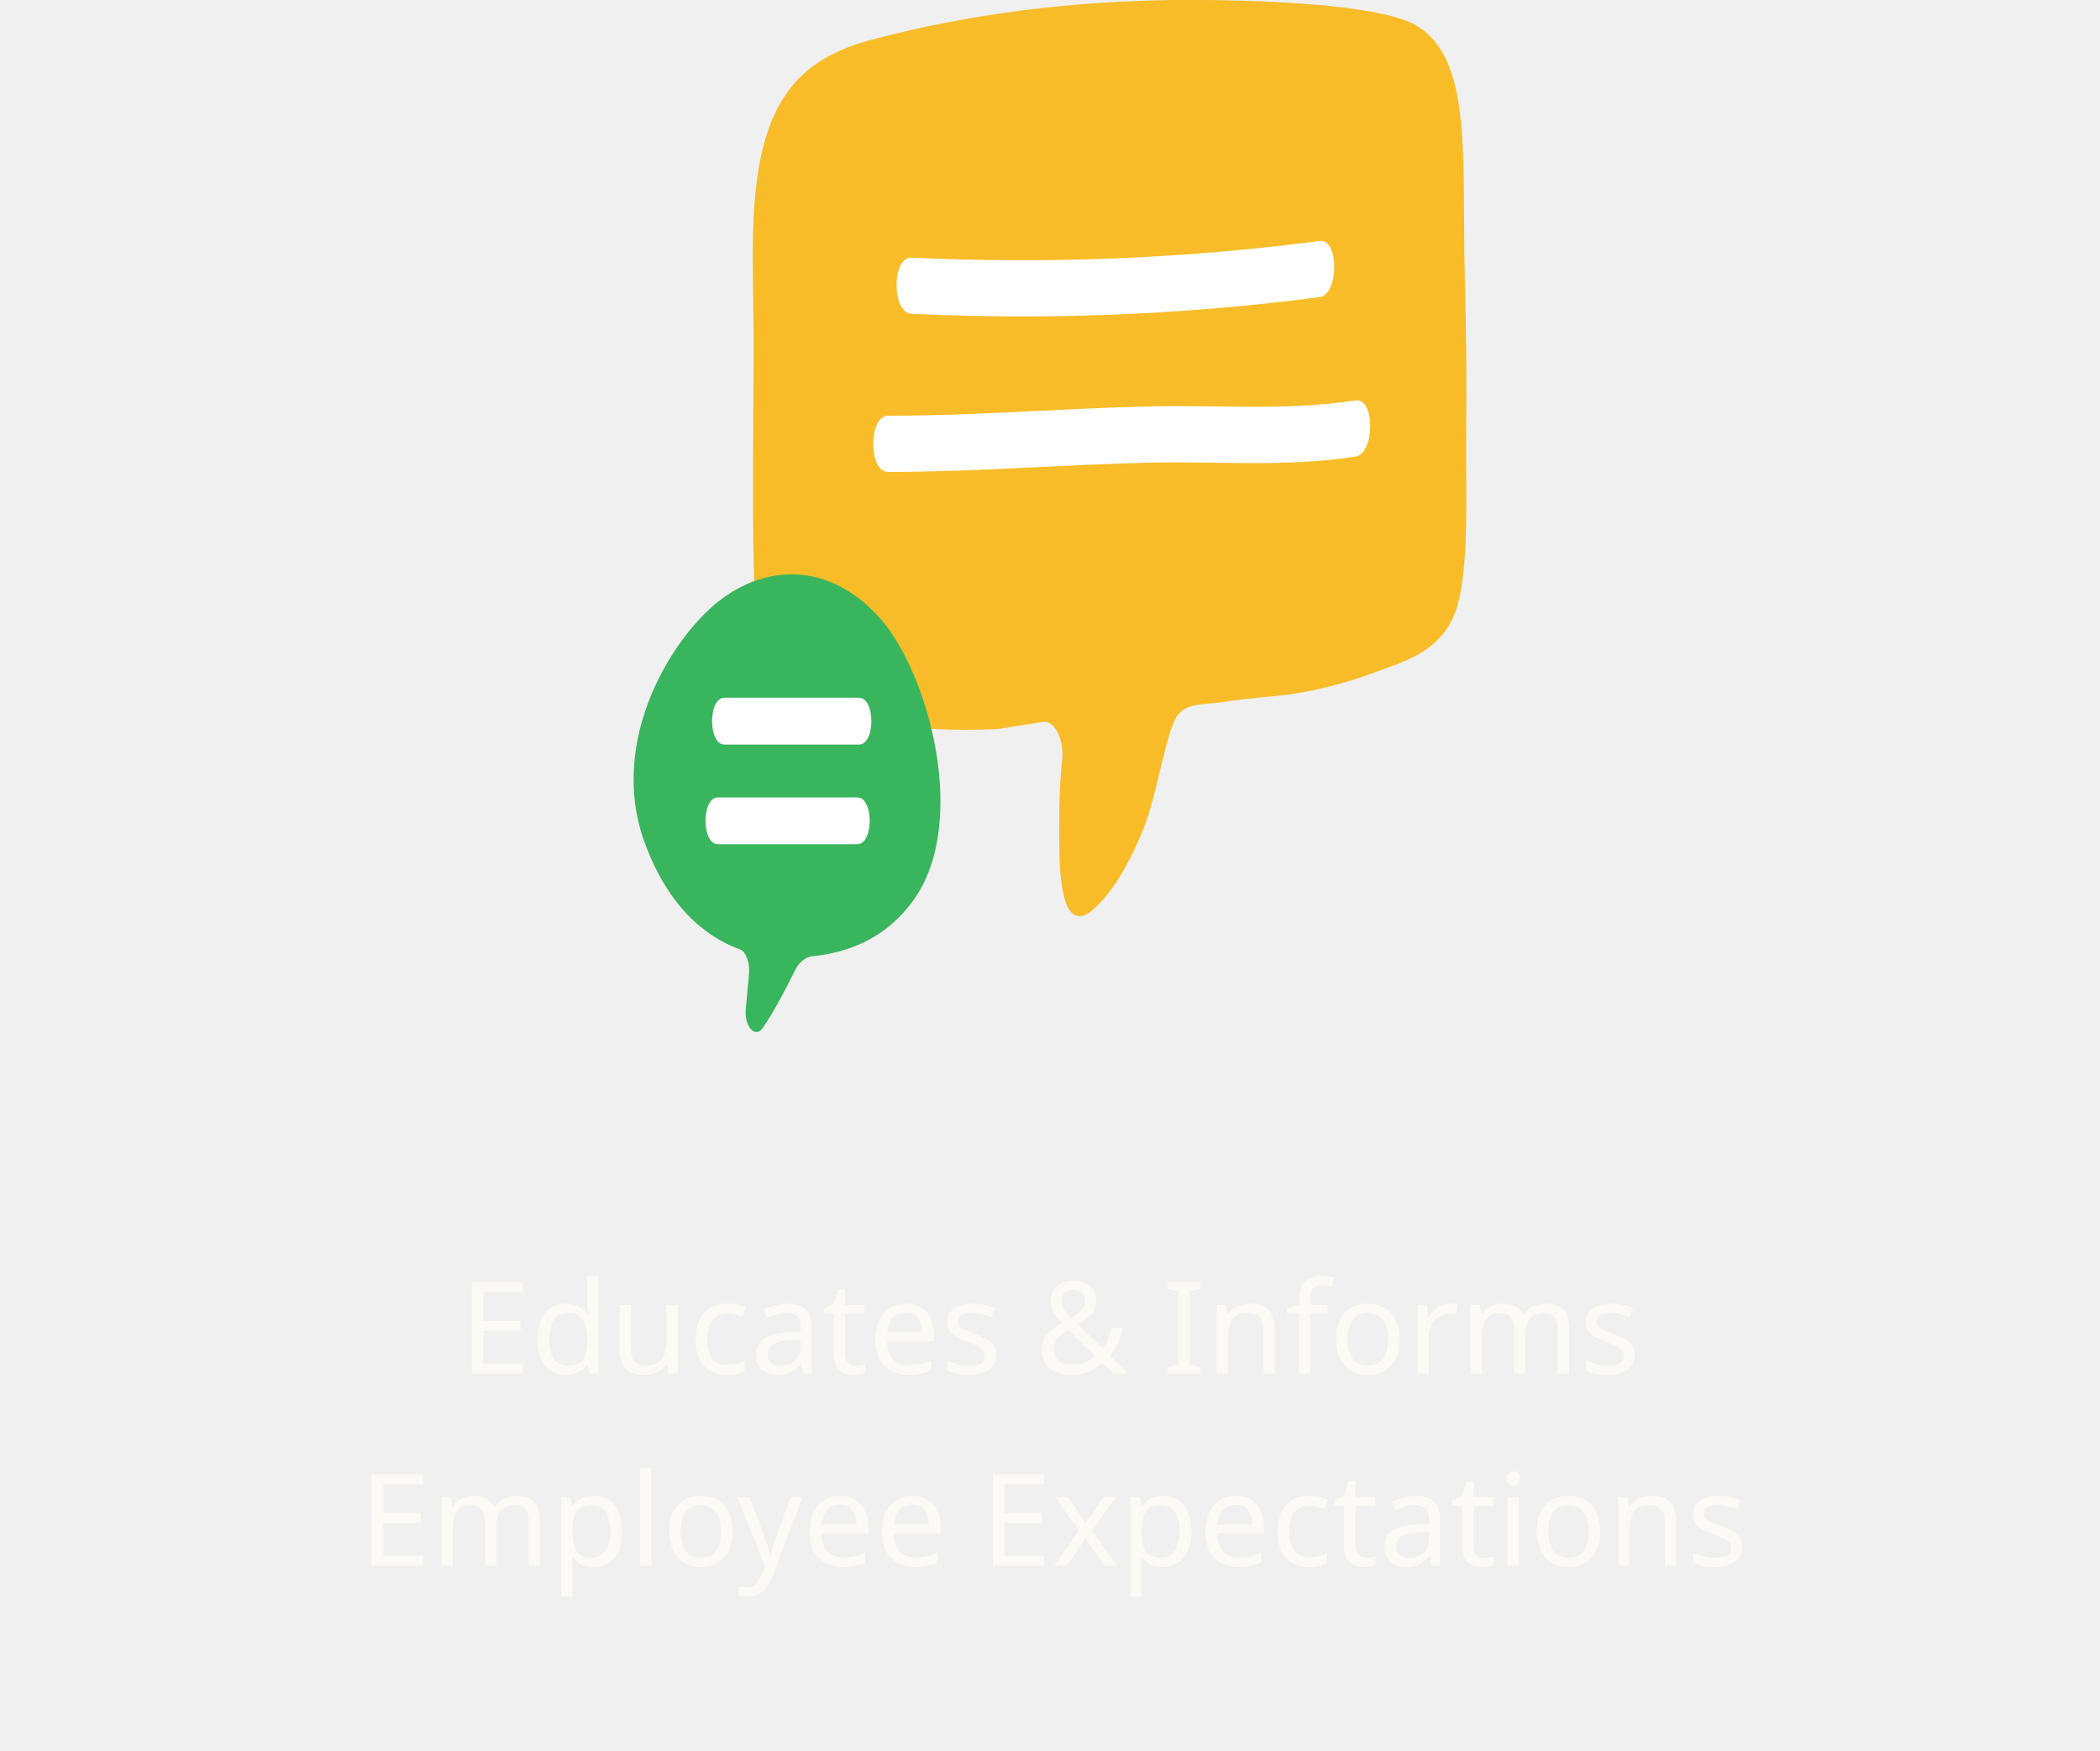
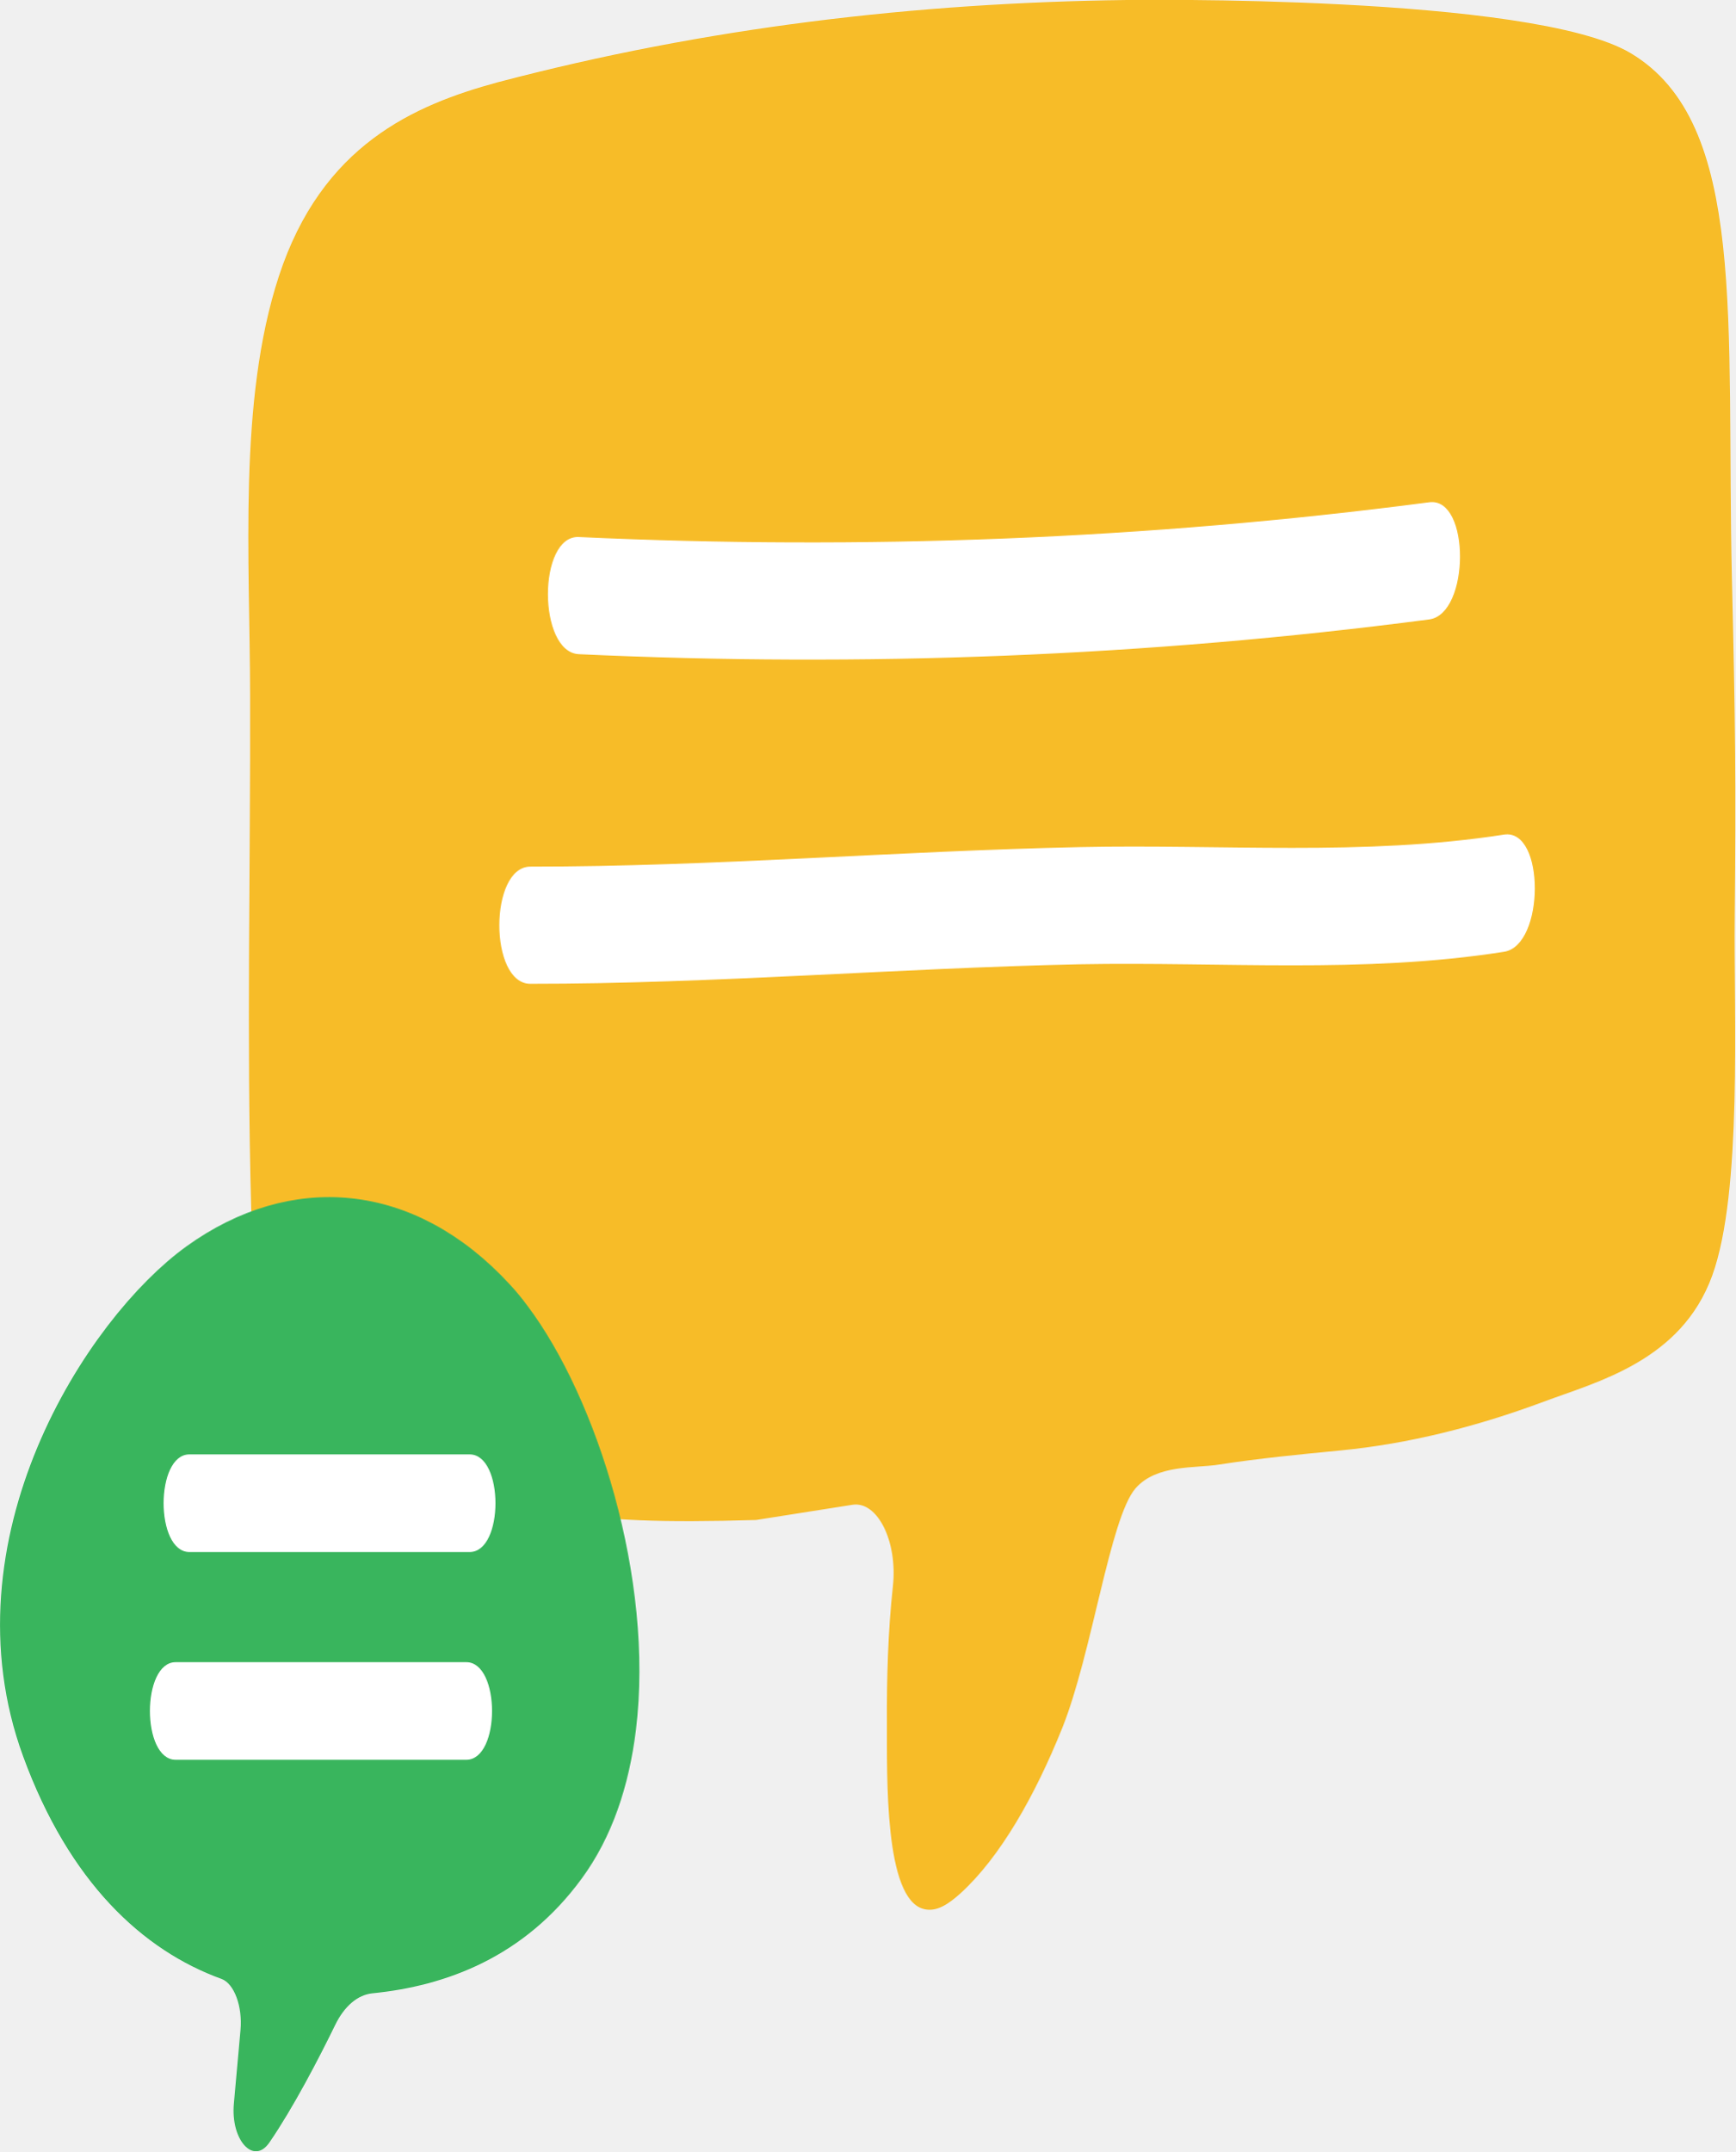
- <svg xmlns="http://www.w3.org/2000/svg" width="295" height="246" viewBox="0 0 295 246" fill="none">
-   <g clip-path="url(#clip0_1_498)">
-     <path d="M198.938 3.58C206.85 8.293 205.366 21.692 205.769 38.988C206 48.649 206.043 52.861 205.957 61.733C205.884 68.472 206.49 80.319 204.443 85.979C202.353 91.744 196.675 93.139 193.086 94.482C188.561 96.167 183.978 97.325 179.366 97.772C176.642 98.036 173.918 98.299 171.208 98.72C169.608 98.984 166.985 98.694 165.559 100.326C163.829 102.327 162.633 111.462 160.615 116.49C158.814 120.965 156.464 125.177 153.726 127.652C152.962 128.336 152.126 128.915 151.276 128.678C148.61 127.994 148.811 119.728 148.797 116.147C148.783 113.147 148.869 109.961 149.201 106.934C149.532 103.906 148.163 101.168 146.477 101.432L139.977 102.458C127.51 102.827 124.599 101.985 113.371 97.878C108.803 96.219 106.179 90.138 105.934 81.398C105.617 69.973 105.891 58.39 105.862 46.965C105.848 37.619 105.041 27.062 107.794 18.638C110.691 9.767 116.931 7.082 122.523 5.555C136.59 1.843 150.757 0.184 164.982 0C164.982 0 192.25 -0.395 198.938 3.58Z" fill="#F7BC28" />
-     <path d="M128.029 44.095C147.125 44.99 166.308 44.253 185.361 41.752C188.114 41.383 188.143 33.486 185.361 33.855C166.308 36.355 147.125 37.093 128.029 36.198C125.247 36.066 125.247 43.963 128.029 44.095Z" fill="white" />
-     <path d="M124.757 66.314C137.109 66.314 149.46 65.261 161.812 64.998C171.367 64.813 180.879 65.656 190.406 64.155C193.158 63.734 193.187 55.836 190.406 56.258C180.879 57.732 171.367 56.889 161.812 57.1C149.46 57.363 137.109 58.416 124.757 58.416C121.976 58.416 121.961 66.314 124.757 66.314Z" fill="white" />
-     <path d="M105.214 136.839C105.358 135.26 104.796 133.707 103.931 133.391C98.627 131.469 93.67 126.888 90.556 118.385C85.224 103.801 94.779 88.901 101.582 84.004C108.572 78.976 116.902 79.555 123.374 86.584C123.792 87.032 124.181 87.506 124.57 88.032C129.225 94.219 133.116 106.407 131.877 116.595C131.416 120.36 130.277 123.835 128.202 126.651C124.339 131.916 119.093 133.864 114.092 134.365C113.126 134.47 112.218 135.207 111.584 136.523C110.532 138.682 108.774 142.078 107.16 144.421C106.093 145.974 104.537 144.237 104.767 141.789L105.214 136.839Z" fill="#39B55D" />
-     <path d="M101.769 104.617C108.067 104.617 114.366 104.617 120.664 104.617C122.984 104.617 122.984 98.036 120.664 98.036C114.366 98.036 108.067 98.036 101.769 98.036C99.449 98.036 99.449 104.617 101.769 104.617Z" fill="white" />
-     <path d="M100.847 118.622C107.376 118.622 113.904 118.622 120.433 118.622C122.754 118.622 122.754 112.041 120.433 112.041C113.904 112.041 107.376 112.041 100.847 112.041C98.526 112.041 98.526 118.622 100.847 118.622Z" fill="white" />
+ <svg xmlns="http://www.w3.org/2000/svg" width="117" height="145" viewBox="0 0 117 145" fill="none">
+   <g clip-path="url(#clip0_1_499)">
+     <path d="M109.938 3.58C117.85 8.293 116.366 21.692 116.769 38.988C117 48.649 117.043 52.861 116.957 61.733C116.884 68.472 117.49 80.319 115.443 85.979C113.353 91.744 107.675 93.139 104.086 94.482C99.561 96.167 94.978 97.325 90.366 97.772C87.642 98.036 84.918 98.299 82.208 98.72C80.608 98.984 77.985 98.694 76.558 100.326C74.829 102.327 73.633 111.462 71.615 116.49C69.814 120.965 67.464 125.177 64.726 127.652C63.962 128.336 63.126 128.915 62.276 128.678C59.609 127.994 59.811 119.728 59.797 116.147C59.782 113.147 59.869 109.961 60.2 106.934C60.532 103.906 59.163 101.168 57.477 101.432L50.977 102.458C38.51 102.827 35.599 101.985 24.371 97.878C19.802 96.219 17.179 90.138 16.934 81.398C16.617 69.973 16.891 58.39 16.862 46.965C16.848 37.619 16.041 27.062 18.794 18.638C21.691 9.767 27.931 7.082 33.523 5.555C47.59 1.843 61.757 0.184 75.982 0C75.982 0 103.25 -0.395 109.938 3.58Z" fill="#F7BC28" />
+     <path d="M39.029 44.095C58.125 44.99 77.308 44.253 96.361 41.752C99.114 41.383 99.143 33.486 96.361 33.855C77.308 36.355 58.125 37.093 39.029 36.198C36.247 36.066 36.247 43.963 39.029 44.095Z" fill="white" />
+     <path d="M35.757 66.314C48.109 66.314 60.46 65.261 72.811 64.998C82.367 64.813 91.879 65.656 101.406 64.155C104.158 63.734 104.187 55.836 101.406 56.258C91.879 57.732 82.367 56.889 72.811 57.1C60.46 57.363 48.109 58.416 35.757 58.416C32.975 58.416 32.961 66.314 35.757 66.314Z" fill="white" />
+     <path d="M16.214 136.839C16.358 135.26 15.796 133.707 14.931 133.391C9.627 131.469 4.67 126.888 1.557 118.385C-3.776 103.801 5.779 88.901 12.582 84.004C19.572 78.976 27.902 79.555 34.374 86.584C34.792 87.032 35.181 87.506 35.57 88.032C40.225 94.219 44.116 106.407 42.877 116.595C42.416 120.36 41.277 123.835 39.202 126.651C35.339 131.916 30.093 133.864 25.092 134.365C24.126 134.47 23.218 135.207 22.584 136.523C21.532 138.682 19.774 142.078 18.16 144.421C17.093 145.974 15.537 144.237 15.767 141.789L16.214 136.839Z" fill="#39B55D" />
+     <path d="M12.769 104.617C19.067 104.617 25.366 104.617 31.664 104.617C33.984 104.617 33.984 98.036 31.664 98.036C25.366 98.036 19.067 98.036 12.769 98.036C10.449 98.036 10.449 104.617 12.769 104.617Z" fill="white" />
+     <path d="M11.847 118.622C18.376 118.622 24.904 118.622 31.433 118.622C33.754 118.622 33.754 112.041 31.433 112.041C24.904 112.041 18.376 112.041 11.847 112.041C9.526 112.041 9.526 118.622 11.847 118.622Z" fill="white" />
  </g>
-   <path d="M59.405 220H52.223V207.148H59.405V208.57H53.843V212.584H59.081V213.988H53.843V218.578H59.405V220ZM72.593 210.172C73.684 210.172 74.501 210.454 75.04 211.018C75.581 211.57 75.85 212.47 75.85 213.718V220H74.284V213.79C74.284 212.266 73.63 211.504 72.323 211.504C71.386 211.504 70.715 211.774 70.306 212.314C69.91 212.854 69.713 213.64 69.713 214.672V220H68.147V213.79C68.147 212.266 67.487 211.504 66.166 211.504C65.195 211.504 64.522 211.804 64.15 212.404C63.779 213.004 63.593 213.868 63.593 214.996V220H62.008V210.352H63.286L63.52 211.666H63.611C63.91 211.162 64.312 210.79 64.817 210.55C65.332 210.298 65.879 210.172 66.454 210.172C67.966 210.172 68.951 210.712 69.406 211.792H69.496C69.82 211.24 70.258 210.832 70.811 210.568C71.374 210.304 71.969 210.172 72.593 210.172ZM83.421 210.172C84.609 210.172 85.563 210.586 86.283 211.414C87.015 212.242 87.381 213.49 87.381 215.158C87.381 216.802 87.015 218.05 86.283 218.902C85.563 219.754 84.603 220.18 83.403 220.18C82.659 220.18 82.041 220.042 81.549 219.766C81.069 219.478 80.691 219.148 80.415 218.776H80.307C80.331 218.98 80.355 219.238 80.379 219.55C80.403 219.862 80.415 220.132 80.415 220.36V224.32H78.831V210.352H80.127L80.343 211.666H80.415C80.703 211.246 81.081 210.892 81.549 210.604C82.017 210.316 82.641 210.172 83.421 210.172ZM83.133 211.504C82.149 211.504 81.453 211.78 81.045 212.332C80.649 212.884 80.439 213.724 80.415 214.852V215.158C80.415 216.346 80.607 217.264 80.991 217.912C81.387 218.548 82.113 218.866 83.169 218.866C83.757 218.866 84.237 218.704 84.609 218.38C84.993 218.056 85.275 217.618 85.455 217.066C85.647 216.502 85.743 215.86 85.743 215.14C85.743 214.036 85.527 213.154 85.095 212.494C84.675 211.834 84.021 211.504 83.133 211.504ZM91.489 220H89.905V206.32H91.489V220ZM102.934 215.158C102.934 216.754 102.526 217.99 101.71 218.866C100.906 219.742 99.814 220.18 98.434 220.18C97.582 220.18 96.82 219.988 96.148 219.604C95.488 219.208 94.966 218.638 94.582 217.894C94.198 217.138 94.006 216.226 94.006 215.158C94.006 213.562 94.408 212.332 95.212 211.468C96.016 210.604 97.108 210.172 98.488 210.172C99.364 210.172 100.132 210.37 100.792 210.766C101.464 211.15 101.986 211.714 102.358 212.458C102.742 213.19 102.934 214.09 102.934 215.158ZM95.644 215.158C95.644 216.298 95.866 217.204 96.31 217.876C96.766 218.536 97.486 218.866 98.47 218.866C99.442 218.866 100.156 218.536 100.612 217.876C101.068 217.204 101.296 216.298 101.296 215.158C101.296 214.018 101.068 213.124 100.612 212.476C100.156 211.828 99.436 211.504 98.452 211.504C97.468 211.504 96.754 211.828 96.31 212.476C95.866 213.124 95.644 214.018 95.644 215.158ZM103.581 210.352H105.273L107.361 215.842C107.541 216.322 107.703 216.784 107.847 217.228C107.991 217.66 108.099 218.074 108.171 218.47H108.243C108.315 218.17 108.429 217.78 108.585 217.3C108.741 216.808 108.903 216.316 109.071 215.824L111.033 210.352H112.743L108.585 221.332C108.249 222.244 107.811 222.97 107.271 223.51C106.743 224.05 106.011 224.32 105.075 224.32C104.787 224.32 104.535 224.302 104.319 224.266C104.103 224.242 103.917 224.212 103.761 224.176V222.916C103.893 222.94 104.049 222.964 104.229 222.988C104.421 223.012 104.619 223.024 104.823 223.024C105.375 223.024 105.819 222.868 106.155 222.556C106.503 222.244 106.773 221.83 106.965 221.314L107.469 220.036L103.581 210.352ZM117.994 210.172C118.822 210.172 119.53 210.352 120.118 210.712C120.718 211.072 121.174 211.582 121.486 212.242C121.81 212.89 121.972 213.652 121.972 214.528V215.482H115.366C115.39 216.574 115.666 217.408 116.194 217.984C116.734 218.548 117.484 218.83 118.444 218.83C119.056 218.83 119.596 218.776 120.064 218.668C120.544 218.548 121.036 218.38 121.54 218.164V219.55C121.048 219.766 120.562 219.922 120.082 220.018C119.602 220.126 119.032 220.18 118.372 220.18C117.46 220.18 116.65 219.994 115.942 219.622C115.246 219.25 114.7 218.698 114.304 217.966C113.92 217.222 113.728 216.316 113.728 215.248C113.728 214.192 113.902 213.286 114.25 212.53C114.61 211.774 115.108 211.192 115.744 210.784C116.392 210.376 117.142 210.172 117.994 210.172ZM117.976 211.468C117.22 211.468 116.62 211.714 116.176 212.206C115.744 212.686 115.486 213.358 115.402 214.222H120.316C120.304 213.406 120.112 212.746 119.74 212.242C119.368 211.726 118.78 211.468 117.976 211.468ZM128.154 210.172C128.982 210.172 129.69 210.352 130.278 210.712C130.878 211.072 131.334 211.582 131.646 212.242C131.97 212.89 132.132 213.652 132.132 214.528V215.482H125.526C125.55 216.574 125.826 217.408 126.354 217.984C126.894 218.548 127.644 218.83 128.604 218.83C129.216 218.83 129.756 218.776 130.224 218.668C130.704 218.548 131.196 218.38 131.7 218.164V219.55C131.208 219.766 130.722 219.922 130.242 220.018C129.762 220.126 129.192 220.18 128.532 220.18C127.62 220.18 126.81 219.994 126.102 219.622C125.406 219.25 124.86 218.698 124.464 217.966C124.08 217.222 123.888 216.316 123.888 215.248C123.888 214.192 124.062 213.286 124.41 212.53C124.77 211.774 125.268 211.192 125.904 210.784C126.552 210.376 127.302 210.172 128.154 210.172ZM128.136 211.468C127.38 211.468 126.78 211.714 126.336 212.206C125.904 212.686 125.646 213.358 125.562 214.222H130.476C130.464 213.406 130.272 212.746 129.9 212.242C129.528 211.726 128.94 211.468 128.136 211.468ZM146.662 220H139.48V207.148H146.662V208.57H141.1V212.584H146.338V213.988H141.1V218.578H146.662V220ZM151.552 215.068L148.222 210.352H150.022L152.506 213.988L154.972 210.352H156.754L153.424 215.068L156.934 220H155.134L152.506 216.148L149.842 220H148.06L151.552 215.068ZM163.384 210.172C164.572 210.172 165.526 210.586 166.246 211.414C166.978 212.242 167.344 213.49 167.344 215.158C167.344 216.802 166.978 218.05 166.246 218.902C165.526 219.754 164.566 220.18 163.366 220.18C162.622 220.18 162.004 220.042 161.512 219.766C161.032 219.478 160.654 219.148 160.378 218.776H160.27C160.294 218.98 160.318 219.238 160.342 219.55C160.366 219.862 160.378 220.132 160.378 220.36V224.32H158.794V210.352H160.09L160.306 211.666H160.378C160.666 211.246 161.044 210.892 161.512 210.604C161.98 210.316 162.604 210.172 163.384 210.172ZM163.096 211.504C162.112 211.504 161.416 211.78 161.008 212.332C160.612 212.884 160.402 213.724 160.378 214.852V215.158C160.378 216.346 160.57 217.264 160.954 217.912C161.35 218.548 162.076 218.866 163.132 218.866C163.72 218.866 164.2 218.704 164.572 218.38C164.956 218.056 165.238 217.618 165.418 217.066C165.61 216.502 165.706 215.86 165.706 215.14C165.706 214.036 165.49 213.154 165.058 212.494C164.638 211.834 163.984 211.504 163.096 211.504ZM173.594 210.172C174.422 210.172 175.13 210.352 175.718 210.712C176.318 211.072 176.774 211.582 177.086 212.242C177.41 212.89 177.572 213.652 177.572 214.528V215.482H170.966C170.99 216.574 171.266 217.408 171.794 217.984C172.334 218.548 173.084 218.83 174.044 218.83C174.656 218.83 175.196 218.776 175.664 218.668C176.144 218.548 176.636 218.38 177.14 218.164V219.55C176.648 219.766 176.162 219.922 175.682 220.018C175.202 220.126 174.632 220.18 173.972 220.18C173.06 220.18 172.25 219.994 171.542 219.622C170.846 219.25 170.3 218.698 169.904 217.966C169.52 217.222 169.328 216.316 169.328 215.248C169.328 214.192 169.502 213.286 169.85 212.53C170.21 211.774 170.708 211.192 171.344 210.784C171.992 210.376 172.742 210.172 173.594 210.172ZM173.576 211.468C172.82 211.468 172.22 211.714 171.776 212.206C171.344 212.686 171.086 213.358 171.002 214.222H175.916C175.904 213.406 175.712 212.746 175.34 212.242C174.968 211.726 174.38 211.468 173.576 211.468ZM183.898 220.18C183.046 220.18 182.284 220.006 181.612 219.658C180.952 219.31 180.43 218.77 180.046 218.038C179.674 217.306 179.488 216.37 179.488 215.23C179.488 214.042 179.686 213.076 180.082 212.332C180.478 211.588 181.012 211.042 181.684 210.694C182.368 210.346 183.142 210.172 184.006 210.172C184.498 210.172 184.972 210.226 185.428 210.334C185.884 210.43 186.256 210.55 186.544 210.694L186.058 212.008C185.77 211.9 185.434 211.798 185.05 211.702C184.666 211.606 184.306 211.558 183.97 211.558C182.074 211.558 181.126 212.776 181.126 215.212C181.126 216.376 181.354 217.27 181.81 217.894C182.278 218.506 182.968 218.812 183.88 218.812C184.408 218.812 184.87 218.758 185.266 218.65C185.674 218.542 186.046 218.41 186.382 218.254V219.658C186.058 219.826 185.698 219.952 185.302 220.036C184.918 220.132 184.45 220.18 183.898 220.18ZM191.898 218.884C192.138 218.884 192.384 218.866 192.636 218.83C192.888 218.782 193.092 218.734 193.248 218.686V219.892C193.08 219.976 192.84 220.042 192.528 220.09C192.216 220.15 191.916 220.18 191.628 220.18C191.124 220.18 190.656 220.096 190.224 219.928C189.804 219.748 189.462 219.442 189.198 219.01C188.934 218.578 188.802 217.972 188.802 217.192V211.576H187.434V210.82L188.82 210.19L189.45 208.138H190.386V210.352H193.176V211.576H190.386V217.156C190.386 217.744 190.524 218.182 190.8 218.47C191.088 218.746 191.454 218.884 191.898 218.884ZM198.834 210.19C200.01 210.19 200.88 210.448 201.444 210.964C202.008 211.48 202.29 212.302 202.29 213.43V220H201.138L200.832 218.632H200.76C200.34 219.16 199.896 219.55 199.428 219.802C198.972 220.054 198.336 220.18 197.52 220.18C196.644 220.18 195.918 219.952 195.342 219.496C194.766 219.028 194.478 218.302 194.478 217.318C194.478 216.358 194.856 215.62 195.612 215.104C196.368 214.576 197.532 214.288 199.104 214.24L200.742 214.186V213.61C200.742 212.806 200.568 212.248 200.22 211.936C199.872 211.624 199.38 211.468 198.744 211.468C198.24 211.468 197.76 211.546 197.304 211.702C196.848 211.846 196.422 212.014 196.026 212.206L195.54 211.018C195.96 210.79 196.458 210.598 197.034 210.442C197.61 210.274 198.21 210.19 198.834 210.19ZM199.302 215.338C198.102 215.386 197.268 215.578 196.8 215.914C196.344 216.25 196.116 216.724 196.116 217.336C196.116 217.876 196.278 218.272 196.602 218.524C196.938 218.776 197.364 218.902 197.88 218.902C198.696 218.902 199.374 218.68 199.914 218.236C200.454 217.78 200.724 217.084 200.724 216.148V215.284L199.302 215.338ZM208.492 218.884C208.732 218.884 208.978 218.866 209.23 218.83C209.482 218.782 209.686 218.734 209.842 218.686V219.892C209.674 219.976 209.434 220.042 209.122 220.09C208.81 220.15 208.51 220.18 208.222 220.18C207.718 220.18 207.25 220.096 206.818 219.928C206.398 219.748 206.056 219.442 205.792 219.01C205.528 218.578 205.396 217.972 205.396 217.192V211.576H204.028V210.82L205.414 210.19L206.044 208.138H206.98V210.352H209.77V211.576H206.98V217.156C206.98 217.744 207.118 218.182 207.394 218.47C207.682 218.746 208.048 218.884 208.492 218.884ZM212.584 206.734C212.824 206.734 213.034 206.818 213.214 206.986C213.406 207.142 213.502 207.394 213.502 207.742C213.502 208.078 213.406 208.33 213.214 208.498C213.034 208.666 212.824 208.75 212.584 208.75C212.32 208.75 212.098 208.666 211.918 208.498C211.738 208.33 211.648 208.078 211.648 207.742C211.648 207.394 211.738 207.142 211.918 206.986C212.098 206.818 212.32 206.734 212.584 206.734ZM213.358 210.352V220H211.774V210.352H213.358ZM224.803 215.158C224.803 216.754 224.395 217.99 223.579 218.866C222.775 219.742 221.683 220.18 220.303 220.18C219.451 220.18 218.689 219.988 218.017 219.604C217.357 219.208 216.835 218.638 216.451 217.894C216.067 217.138 215.875 216.226 215.875 215.158C215.875 213.562 216.277 212.332 217.081 211.468C217.885 210.604 218.977 210.172 220.357 210.172C221.233 210.172 222.001 210.37 222.661 210.766C223.333 211.15 223.855 211.714 224.227 212.458C224.611 213.19 224.803 214.09 224.803 215.158ZM217.513 215.158C217.513 216.298 217.735 217.204 218.179 217.876C218.635 218.536 219.355 218.866 220.339 218.866C221.311 218.866 222.025 218.536 222.481 217.876C222.937 217.204 223.165 216.298 223.165 215.158C223.165 214.018 222.937 213.124 222.481 212.476C222.025 211.828 221.305 211.504 220.321 211.504C219.337 211.504 218.623 211.828 218.179 212.476C217.735 213.124 217.513 214.018 217.513 215.158ZM231.957 210.172C233.109 210.172 233.979 210.454 234.567 211.018C235.155 211.57 235.449 212.47 235.449 213.718V220H233.883V213.826C233.883 212.278 233.163 211.504 231.723 211.504C230.655 211.504 229.917 211.804 229.509 212.404C229.101 213.004 228.897 213.868 228.897 214.996V220H227.313V210.352H228.591L228.825 211.666H228.915C229.227 211.162 229.659 210.79 230.211 210.55C230.763 210.298 231.345 210.172 231.957 210.172ZM244.722 217.336C244.722 218.272 244.374 218.98 243.678 219.46C242.982 219.94 242.046 220.18 240.87 220.18C240.198 220.18 239.616 220.126 239.124 220.018C238.644 219.91 238.218 219.76 237.846 219.568V218.128C238.23 218.32 238.692 218.5 239.232 218.668C239.784 218.824 240.342 218.902 240.906 218.902C241.71 218.902 242.292 218.776 242.652 218.524C243.012 218.26 243.192 217.912 243.192 217.48C243.192 217.24 243.126 217.024 242.994 216.832C242.862 216.64 242.622 216.448 242.274 216.256C241.938 216.064 241.452 215.848 240.816 215.608C240.192 215.368 239.658 215.128 239.214 214.888C238.77 214.648 238.428 214.36 238.188 214.024C237.948 213.688 237.828 213.256 237.828 212.728C237.828 211.912 238.158 211.282 238.818 210.838C239.49 210.394 240.366 210.172 241.446 210.172C242.034 210.172 242.58 210.232 243.084 210.352C243.6 210.46 244.08 210.616 244.524 210.82L243.984 212.08C243.576 211.912 243.15 211.768 242.706 211.648C242.262 211.528 241.806 211.468 241.338 211.468C240.69 211.468 240.192 211.576 239.844 211.792C239.508 211.996 239.34 212.278 239.34 212.638C239.34 212.902 239.418 213.13 239.574 213.322C239.73 213.502 239.988 213.682 240.348 213.862C240.72 214.03 241.212 214.234 241.824 214.474C242.436 214.702 242.958 214.936 243.39 215.176C243.822 215.416 244.152 215.71 244.38 216.058C244.608 216.394 244.722 216.82 244.722 217.336Z" fill="#FBFAF7" />
-   <path d="M73.459 193H66.277V180.148H73.459V181.57H67.897V185.584H73.135V186.988H67.897V191.578H73.459V193ZM79.483 193.18C78.283 193.18 77.323 192.766 76.603 191.938C75.883 191.098 75.523 189.85 75.523 188.194C75.523 186.538 75.883 185.29 76.603 184.45C77.335 183.598 78.301 183.172 79.501 183.172C80.245 183.172 80.851 183.31 81.319 183.586C81.799 183.862 82.189 184.198 82.489 184.594H82.597C82.585 184.438 82.561 184.21 82.525 183.91C82.501 183.598 82.489 183.352 82.489 183.172V179.32H84.073V193H82.795L82.561 191.704H82.489C82.201 192.112 81.817 192.46 81.337 192.748C80.857 193.036 80.239 193.18 79.483 193.18ZM79.735 191.866C80.755 191.866 81.469 191.59 81.877 191.038C82.297 190.474 82.507 189.628 82.507 188.5V188.212C82.507 187.012 82.309 186.094 81.913 185.458C81.517 184.81 80.785 184.486 79.717 184.486C78.865 184.486 78.223 184.828 77.791 185.512C77.371 186.184 77.161 187.09 77.161 188.23C77.161 189.382 77.371 190.276 77.791 190.912C78.223 191.548 78.871 191.866 79.735 191.866ZM95.201 183.352V193H93.905L93.671 191.722H93.599C93.287 192.226 92.855 192.598 92.303 192.838C91.751 193.066 91.163 193.18 90.539 193.18C89.375 193.18 88.499 192.904 87.911 192.352C87.323 191.788 87.029 190.894 87.029 189.67V183.352H88.631V189.562C88.631 191.098 89.345 191.866 90.773 191.866C91.841 191.866 92.579 191.566 92.987 190.966C93.407 190.366 93.617 189.502 93.617 188.374V183.352H95.201ZM102.134 193.18C101.282 193.18 100.52 193.006 99.848 192.658C99.188 192.31 98.666 191.77 98.282 191.038C97.91 190.306 97.724 189.37 97.724 188.23C97.724 187.042 97.922 186.076 98.318 185.332C98.714 184.588 99.248 184.042 99.92 183.694C100.604 183.346 101.378 183.172 102.242 183.172C102.734 183.172 103.208 183.226 103.664 183.334C104.12 183.43 104.492 183.55 104.78 183.694L104.294 185.008C104.006 184.9 103.67 184.798 103.286 184.702C102.902 184.606 102.542 184.558 102.206 184.558C100.31 184.558 99.362 185.776 99.362 188.212C99.362 189.376 99.59 190.27 100.046 190.894C100.514 191.506 101.204 191.812 102.116 191.812C102.644 191.812 103.106 191.758 103.502 191.65C103.91 191.542 104.282 191.41 104.618 191.254V192.658C104.294 192.826 103.934 192.952 103.538 193.036C103.154 193.132 102.686 193.18 102.134 193.18ZM110.567 183.19C111.743 183.19 112.613 183.448 113.177 183.964C113.741 184.48 114.023 185.302 114.023 186.43V193H112.871L112.565 191.632H112.493C112.073 192.16 111.629 192.55 111.161 192.802C110.705 193.054 110.069 193.18 109.253 193.18C108.377 193.18 107.651 192.952 107.075 192.496C106.499 192.028 106.211 191.302 106.211 190.318C106.211 189.358 106.589 188.62 107.345 188.104C108.101 187.576 109.265 187.288 110.837 187.24L112.475 187.186V186.61C112.475 185.806 112.301 185.248 111.953 184.936C111.605 184.624 111.113 184.468 110.477 184.468C109.973 184.468 109.493 184.546 109.037 184.702C108.581 184.846 108.155 185.014 107.759 185.206L107.273 184.018C107.693 183.79 108.191 183.598 108.767 183.442C109.343 183.274 109.943 183.19 110.567 183.19ZM111.035 188.338C109.835 188.386 109.001 188.578 108.533 188.914C108.077 189.25 107.849 189.724 107.849 190.336C107.849 190.876 108.011 191.272 108.335 191.524C108.671 191.776 109.097 191.902 109.613 191.902C110.429 191.902 111.107 191.68 111.647 191.236C112.187 190.78 112.457 190.084 112.457 189.148V188.284L111.035 188.338ZM120.225 191.884C120.465 191.884 120.711 191.866 120.963 191.83C121.215 191.782 121.419 191.734 121.575 191.686V192.892C121.407 192.976 121.167 193.042 120.855 193.09C120.543 193.15 120.243 193.18 119.955 193.18C119.451 193.18 118.983 193.096 118.551 192.928C118.131 192.748 117.789 192.442 117.525 192.01C117.261 191.578 117.129 190.972 117.129 190.192V184.576H115.761V183.82L117.147 183.19L117.777 181.138H118.713V183.352H121.503V184.576H118.713V190.156C118.713 190.744 118.851 191.182 119.127 191.47C119.415 191.746 119.781 191.884 120.225 191.884ZM127.233 183.172C128.061 183.172 128.769 183.352 129.357 183.712C129.957 184.072 130.413 184.582 130.725 185.242C131.049 185.89 131.211 186.652 131.211 187.528V188.482H124.605C124.629 189.574 124.905 190.408 125.433 190.984C125.973 191.548 126.723 191.83 127.683 191.83C128.295 191.83 128.835 191.776 129.303 191.668C129.783 191.548 130.275 191.38 130.779 191.164V192.55C130.287 192.766 129.801 192.922 129.321 193.018C128.841 193.126 128.271 193.18 127.611 193.18C126.699 193.18 125.889 192.994 125.181 192.622C124.485 192.25 123.939 191.698 123.543 190.966C123.159 190.222 122.967 189.316 122.967 188.248C122.967 187.192 123.141 186.286 123.489 185.53C123.849 184.774 124.347 184.192 124.983 183.784C125.631 183.376 126.381 183.172 127.233 183.172ZM127.215 184.468C126.459 184.468 125.859 184.714 125.415 185.206C124.983 185.686 124.725 186.358 124.641 187.222H129.555C129.543 186.406 129.351 185.746 128.979 185.242C128.607 184.726 128.019 184.468 127.215 184.468ZM139.949 190.336C139.949 191.272 139.601 191.98 138.905 192.46C138.209 192.94 137.273 193.18 136.097 193.18C135.425 193.18 134.843 193.126 134.351 193.018C133.871 192.91 133.445 192.76 133.073 192.568V191.128C133.457 191.32 133.919 191.5 134.459 191.668C135.011 191.824 135.569 191.902 136.133 191.902C136.937 191.902 137.519 191.776 137.879 191.524C138.239 191.26 138.419 190.912 138.419 190.48C138.419 190.24 138.353 190.024 138.221 189.832C138.089 189.64 137.849 189.448 137.501 189.256C137.165 189.064 136.679 188.848 136.043 188.608C135.419 188.368 134.885 188.128 134.441 187.888C133.997 187.648 133.655 187.36 133.415 187.024C133.175 186.688 133.055 186.256 133.055 185.728C133.055 184.912 133.385 184.282 134.045 183.838C134.717 183.394 135.593 183.172 136.673 183.172C137.261 183.172 137.807 183.232 138.311 183.352C138.827 183.46 139.307 183.616 139.751 183.82L139.211 185.08C138.803 184.912 138.377 184.768 137.933 184.648C137.489 184.528 137.033 184.468 136.565 184.468C135.917 184.468 135.419 184.576 135.071 184.792C134.735 184.996 134.567 185.278 134.567 185.638C134.567 185.902 134.645 186.13 134.801 186.322C134.957 186.502 135.215 186.682 135.575 186.862C135.947 187.03 136.439 187.234 137.051 187.474C137.663 187.702 138.185 187.936 138.617 188.176C139.049 188.416 139.379 188.71 139.607 189.058C139.835 189.394 139.949 189.82 139.949 190.336ZM150.898 179.95C151.858 179.95 152.614 180.196 153.166 180.688C153.73 181.168 154.012 181.846 154.012 182.722C154.012 183.478 153.766 184.12 153.274 184.648C152.794 185.176 152.182 185.656 151.438 186.088L154.912 189.436C155.224 189.064 155.476 188.638 155.668 188.158C155.872 187.666 156.04 187.138 156.172 186.574H157.774C157.582 187.342 157.342 188.056 157.054 188.716C156.766 189.376 156.394 189.952 155.938 190.444L158.566 193H156.424L154.858 191.488C154.294 191.992 153.664 192.4 152.968 192.712C152.272 193.024 151.426 193.18 150.43 193.18C149.194 193.18 148.21 192.874 147.478 192.262C146.746 191.65 146.38 190.78 146.38 189.652C146.38 188.728 146.626 187.99 147.118 187.438C147.622 186.874 148.3 186.352 149.152 185.872C148.768 185.44 148.408 184.978 148.072 184.486C147.748 183.994 147.586 183.418 147.586 182.758C147.586 181.87 147.88 181.18 148.468 180.688C149.068 180.196 149.878 179.95 150.898 179.95ZM150.844 181.246C150.34 181.246 149.926 181.378 149.602 181.642C149.29 181.906 149.134 182.272 149.134 182.74C149.134 183.172 149.248 183.574 149.476 183.946C149.704 184.306 150.034 184.708 150.466 185.152C151.174 184.744 151.678 184.36 151.978 184C152.29 183.628 152.446 183.202 152.446 182.722C152.446 182.29 152.302 181.936 152.014 181.66C151.726 181.384 151.336 181.246 150.844 181.246ZM150.106 186.862C149.458 187.246 148.948 187.636 148.576 188.032C148.216 188.428 148.036 188.95 148.036 189.598C148.036 190.258 148.258 190.786 148.702 191.182C149.146 191.578 149.74 191.776 150.484 191.776C151.252 191.776 151.912 191.65 152.464 191.398C153.016 191.146 153.478 190.846 153.85 190.498L150.106 186.862ZM168.649 193H164.005V192.064L165.517 191.722V181.444L164.005 181.084V180.148H168.649V181.084L167.137 181.444V191.722L168.649 192.064V193ZM175.559 183.172C176.711 183.172 177.581 183.454 178.169 184.018C178.757 184.57 179.051 185.47 179.051 186.718V193H177.485V186.826C177.485 185.278 176.765 184.504 175.325 184.504C174.257 184.504 173.519 184.804 173.111 185.404C172.703 186.004 172.499 186.868 172.499 187.996V193H170.915V183.352H172.193L172.427 184.666H172.517C172.829 184.162 173.261 183.79 173.813 183.55C174.365 183.298 174.947 183.172 175.559 183.172ZM186.488 184.576H184.058V193H182.474V184.576H180.782V183.838L182.474 183.298V182.74C182.474 181.492 182.75 180.598 183.302 180.058C183.854 179.506 184.622 179.23 185.606 179.23C185.99 179.23 186.338 179.266 186.65 179.338C186.974 179.398 187.25 179.47 187.478 179.554L187.064 180.796C186.872 180.736 186.65 180.676 186.398 180.616C186.146 180.556 185.888 180.526 185.624 180.526C185.096 180.526 184.7 180.706 184.436 181.066C184.184 181.414 184.058 181.966 184.058 182.722V183.352H186.488V184.576ZM196.617 188.158C196.617 189.754 196.209 190.99 195.393 191.866C194.589 192.742 193.497 193.18 192.117 193.18C191.265 193.18 190.503 192.988 189.831 192.604C189.171 192.208 188.649 191.638 188.265 190.894C187.881 190.138 187.689 189.226 187.689 188.158C187.689 186.562 188.091 185.332 188.895 184.468C189.699 183.604 190.791 183.172 192.171 183.172C193.047 183.172 193.815 183.37 194.475 183.766C195.147 184.15 195.669 184.714 196.041 185.458C196.425 186.19 196.617 187.09 196.617 188.158ZM189.327 188.158C189.327 189.298 189.549 190.204 189.993 190.876C190.449 191.536 191.169 191.866 192.153 191.866C193.125 191.866 193.839 191.536 194.295 190.876C194.751 190.204 194.979 189.298 194.979 188.158C194.979 187.018 194.751 186.124 194.295 185.476C193.839 184.828 193.119 184.504 192.135 184.504C191.151 184.504 190.437 184.828 189.993 185.476C189.549 186.124 189.327 187.018 189.327 188.158ZM203.628 183.172C203.808 183.172 204 183.184 204.204 183.208C204.42 183.22 204.606 183.244 204.762 183.28L204.564 184.738C204.408 184.702 204.234 184.672 204.042 184.648C203.862 184.624 203.688 184.612 203.52 184.612C203.028 184.612 202.566 184.75 202.134 185.026C201.702 185.29 201.354 185.668 201.09 186.16C200.838 186.64 200.712 187.204 200.712 187.852V193H199.128V183.352H200.424L200.604 185.116H200.676C200.988 184.588 201.39 184.132 201.882 183.748C202.374 183.364 202.956 183.172 203.628 183.172ZM217.147 183.172C218.239 183.172 219.055 183.454 219.595 184.018C220.135 184.57 220.405 185.47 220.405 186.718V193H218.839V186.79C218.839 185.266 218.185 184.504 216.877 184.504C215.941 184.504 215.269 184.774 214.861 185.314C214.465 185.854 214.267 186.64 214.267 187.672V193H212.701V186.79C212.701 185.266 212.041 184.504 210.721 184.504C209.749 184.504 209.077 184.804 208.705 185.404C208.333 186.004 208.147 186.868 208.147 187.996V193H206.563V183.352H207.841L208.075 184.666H208.165C208.465 184.162 208.867 183.79 209.371 183.55C209.887 183.298 210.433 183.172 211.009 183.172C212.521 183.172 213.505 183.712 213.961 184.792H214.051C214.375 184.24 214.813 183.832 215.365 183.568C215.929 183.304 216.523 183.172 217.147 183.172ZM229.667 190.336C229.667 191.272 229.319 191.98 228.623 192.46C227.927 192.94 226.991 193.18 225.815 193.18C225.143 193.18 224.561 193.126 224.069 193.018C223.589 192.91 223.163 192.76 222.791 192.568V191.128C223.175 191.32 223.637 191.5 224.177 191.668C224.729 191.824 225.287 191.902 225.851 191.902C226.655 191.902 227.237 191.776 227.597 191.524C227.957 191.26 228.137 190.912 228.137 190.48C228.137 190.24 228.071 190.024 227.939 189.832C227.807 189.64 227.567 189.448 227.219 189.256C226.883 189.064 226.397 188.848 225.761 188.608C225.137 188.368 224.603 188.128 224.159 187.888C223.715 187.648 223.373 187.36 223.133 187.024C222.893 186.688 222.773 186.256 222.773 185.728C222.773 184.912 223.103 184.282 223.763 183.838C224.435 183.394 225.311 183.172 226.391 183.172C226.979 183.172 227.525 183.232 228.029 183.352C228.545 183.46 229.025 183.616 229.469 183.82L228.929 185.08C228.521 184.912 228.095 184.768 227.651 184.648C227.207 184.528 226.751 184.468 226.283 184.468C225.635 184.468 225.137 184.576 224.789 184.792C224.453 184.996 224.285 185.278 224.285 185.638C224.285 185.902 224.363 186.13 224.519 186.322C224.675 186.502 224.933 186.682 225.293 186.862C225.665 187.03 226.157 187.234 226.769 187.474C227.381 187.702 227.903 187.936 228.335 188.176C228.767 188.416 229.097 188.71 229.325 189.058C229.553 189.394 229.667 189.82 229.667 190.336Z" fill="#FBFAF7" />
  <defs>
-     <clipPath id="clip0_1_498">
-       <rect width="117" height="145" fill="white" transform="translate(89)" />
+     <clipPath id="clip0_1_499">
+       <rect width="117" height="145" fill="white" />
    </clipPath>
  </defs>
</svg>
